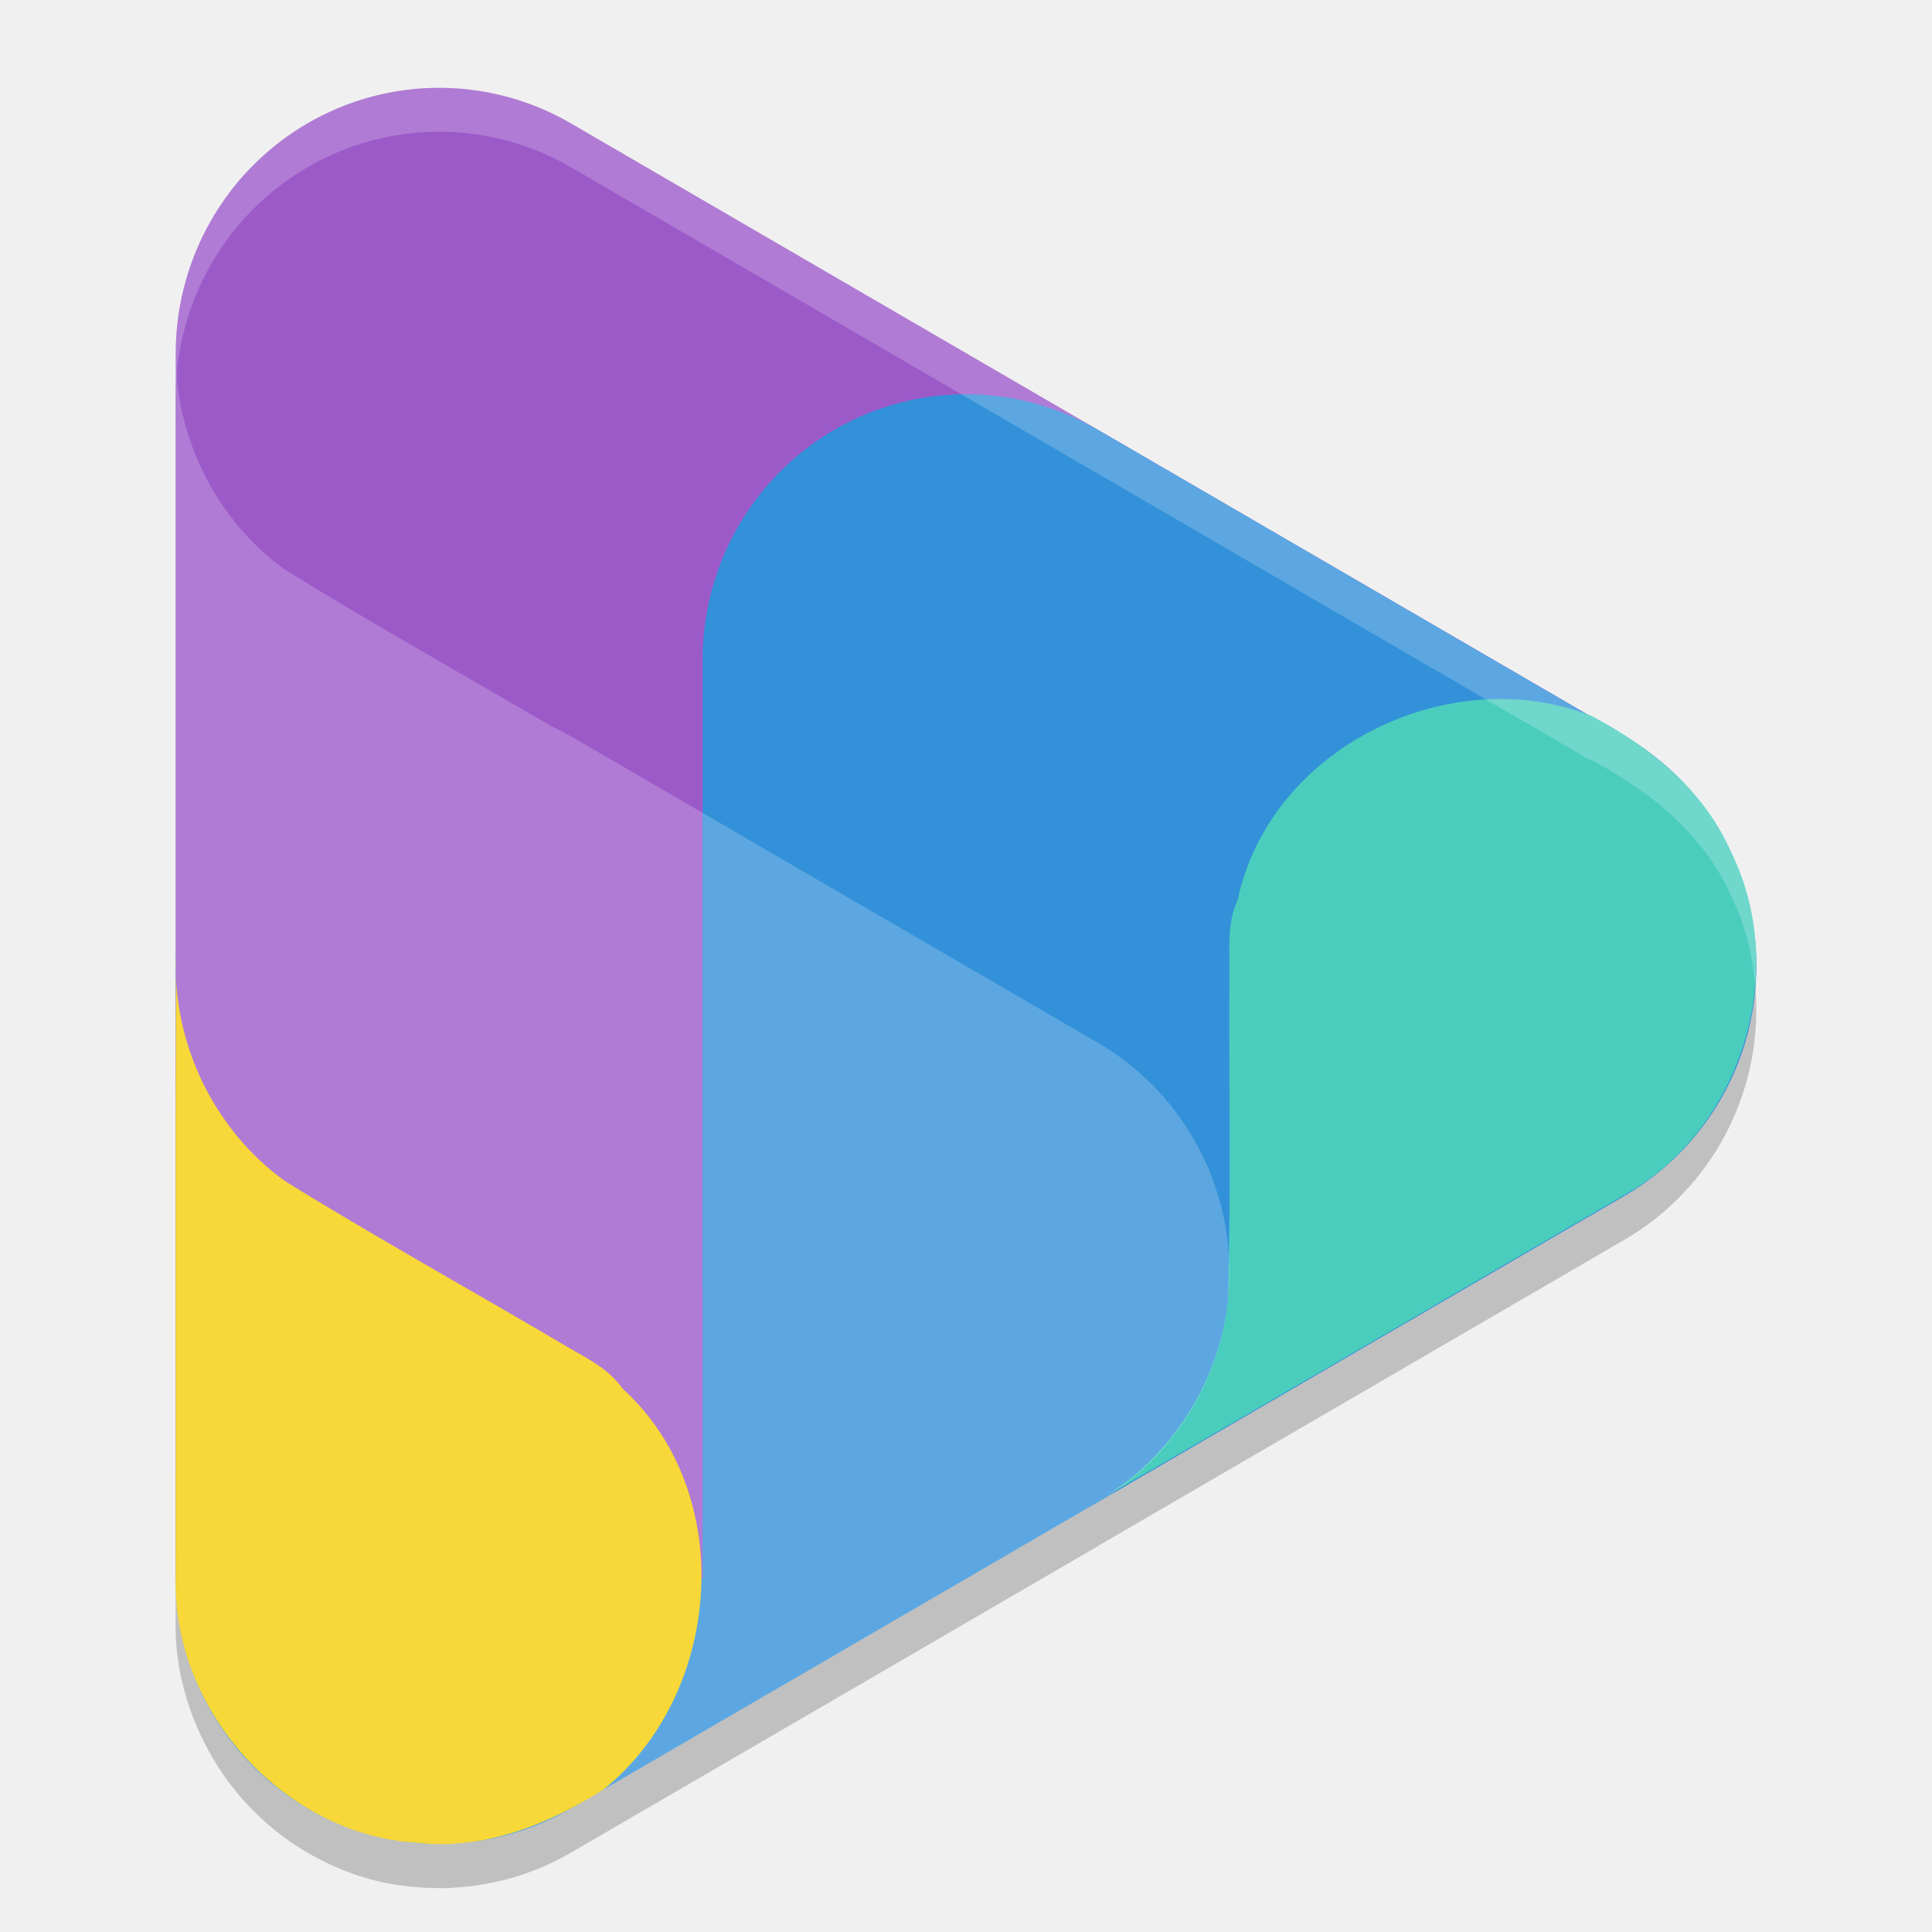
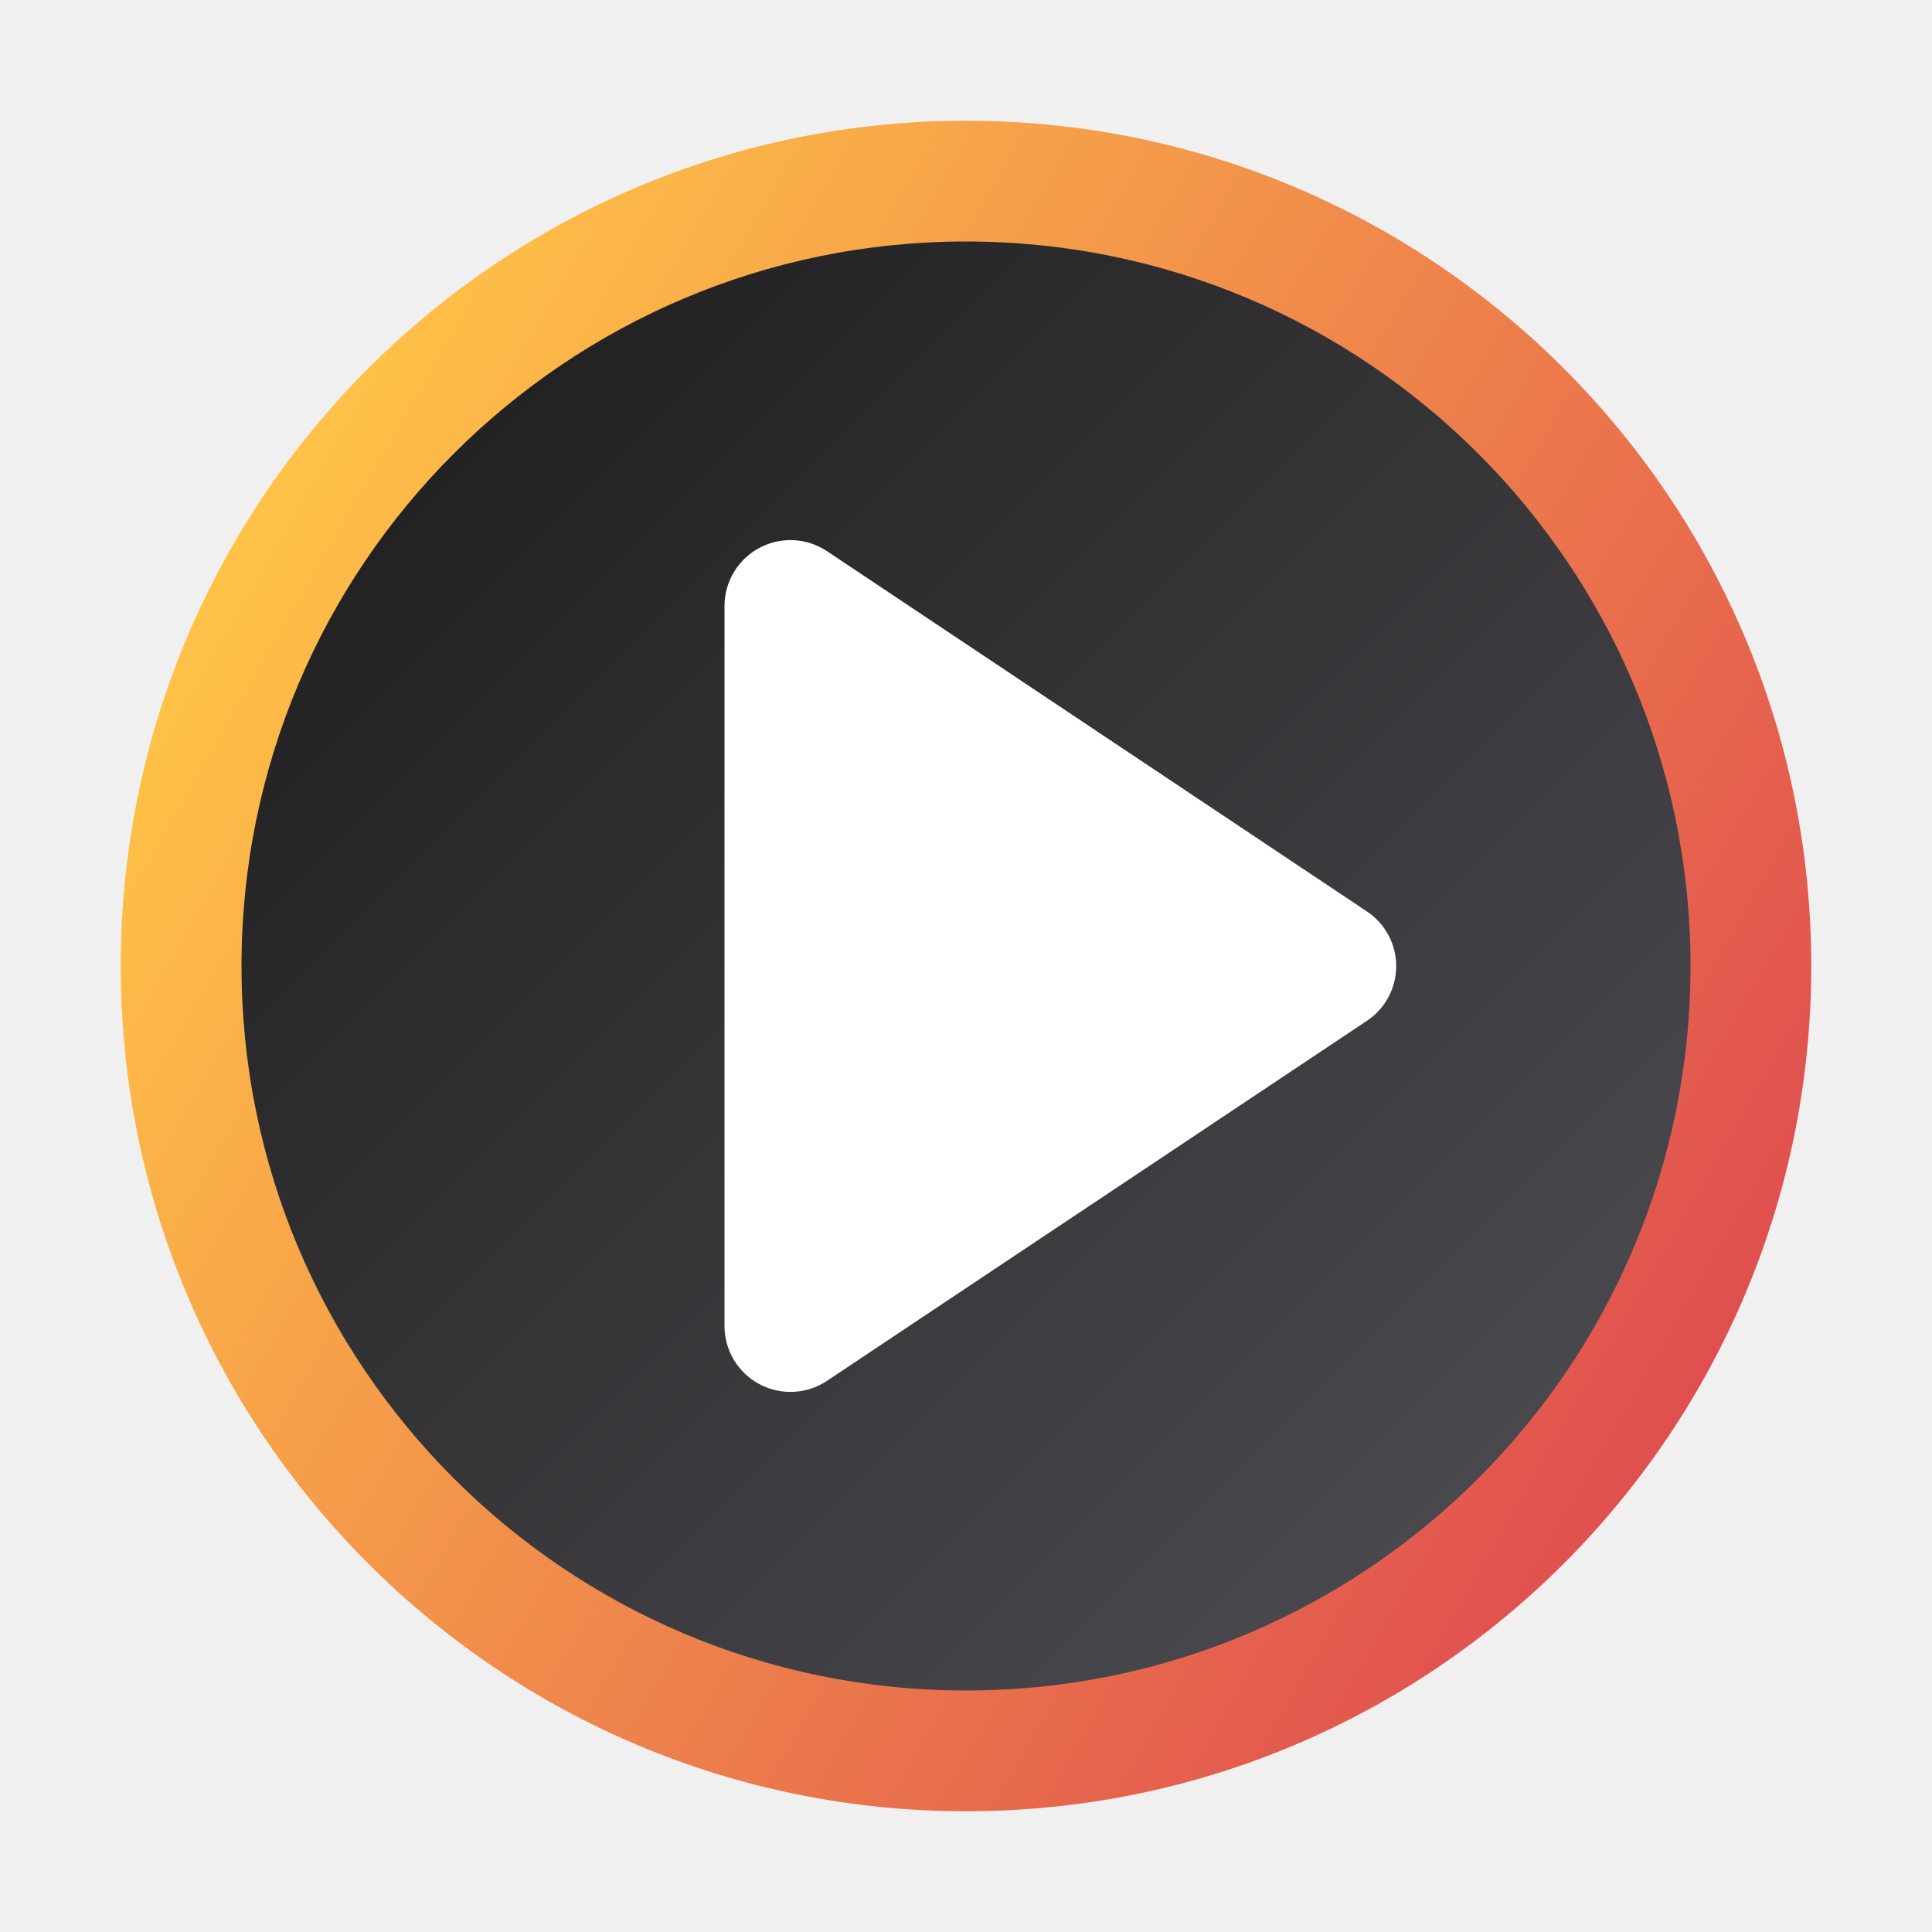
- <svg xmlns="http://www.w3.org/2000/svg" width="22" height="22" version="1.1">
-   <path style="opacity:0.2;fill-rule:evenodd" d="M 5.071,1.501 A 3.001,3.022 0 0 0 2,4.522 v 6.978 c -6e-7,6.5e-4 7e-7,0.001 0,0.002 v 6.976 0.002 a 3.001,3.022 0 0 0 0,0.003 c -0.005,0.304 0.044,0.602 0.134,0.887 a 3.001,3.022 0 0 0 0,0.002 3.001,3.022 0 0 0 0.02,0.057 c 0.02,0.058 0.039,0.116 0.063,0.173 a 3.001,3.022 0 0 0 0.104,0.23 3.001,3.022 0 0 0 1.357,1.36 3.001,3.022 0 0 0 0.236,0.106 c 2.753e-4,1.1e-4 7e-4,-1.1e-4 9.75e-4,0 0.182,0.073 0.371,0.127 0.565,0.159 a 3.001,3.022 0 0 0 0.473,0.042 c 0.035,9.01e-4 0.071,0.003 0.105,0.002 a 3.001,3.022 0 0 0 0.166,-0.01 c 0.036,-0.003 0.071,-0.004 0.106,-0.009 a 3.001,3.022 0 0 0 1.169,-0.384 l 6,-3.49 a 3.001,3.022 0 0 0 0.02,-0.013 l 5.981,-3.479 a 3.001,3.022 0 0 0 1.494,-2.793 C 19.978,10.939 19.888,10.558 19.715,10.206 19.587,9.912 19.404,9.658 19.189,9.433 a 3.001,3.022 0 0 0 -0.01,-0.01 c -0.049,-0.051 -0.099,-0.1 -0.151,-0.147 A 3.001,3.022 0 0 0 18.665,8.988 C 18.492,8.866 18.312,8.753 18.127,8.655 c -0.013,-0.005 -0.027,-0.008 -0.04,-0.013 L 6.501,1.904 A 3.001,3.022 0 0 0 5.071,1.501 Z" />
-   <path style="fill:#3391d9;fill-rule:evenodd" d="M 5.071,7.978 A 3,3.022 0 0 0 2.001,10.999 v 6.978 a 3,3.022 0 0 0 4.5,2.617 l 6,-3.489 a 3,3.022 0 0 0 0,-5.233 L 6.501,8.382 a 3,3.022 0 0 0 -1.429,-0.404 z" overflow="visible" />
-   <path style="fill:#9c5ac9;fill-rule:evenodd" d="M 5.071,1.001 A 3,3.022 0 0 0 2.001,4.021 V 17.977 h 6 V 9.255 L 15.5,13.616 18.5,8.382 6.501,1.405 A 3,3.022 0 0 0 5.071,1.001 Z" overflow="visible" />
-   <path style="fill:#3391d9;fill-rule:evenodd" d="M 11.071,4.49 A 3,3.022 0 0 0 8.001,7.51 v 6.978 a 3,3.022 0 0 0 4.5,2.617 l 6,-3.489 a 3,3.022 0 0 0 0,-5.233 L 12.5,4.893 A 3,3.022 0 0 0 11.071,4.49 Z" overflow="visible" />
-   <path style="fill:#4bcdbe;fill-rule:evenodd" d="m 12.428,17.132 c 2.028,-1.169 4.048,-2.352 6.072,-3.527 1.322,-0.736 1.886,-2.537 1.213,-3.9 -0.307,-0.707 -0.925,-1.2 -1.588,-1.551 -1.602,-0.634 -3.659,0.342 -4.032,2.097 -0.109,0.236 -0.096,0.484 -0.093,0.748 -0.009,1.26 0.018,2.521 -0.015,3.78 -0.092,0.981 -0.694,1.89 -1.557,2.353 z" overflow="visible" />
-   <path style="opacity:0.2;fill:#ffffff;fill-rule:evenodd" d="m 2.004,4.142 c -0.007,2.286 -9.5e-4,4.573 -0.003,6.859 v 6.978 a 3,3.022 0 0 0 4.5,2.617 l 6,-3.489 a 3,3.022 0 0 0 0,-5.233 L 6.5,8.384 A 3,3.022 0 0 0 6.28,8.271 C 5.269,7.678 4.246,7.106 3.249,6.49 2.502,5.955 2.033,5.062 2.004,4.142 Z" overflow="visible" />
-   <path style="fill:#f7d838;fill-rule:evenodd" d="m 2.004,10.917 c -0.008,2.353 -0.001,4.706 -0.004,7.06 -0.028,1.521 1.238,2.913 2.747,3.008 0.762,0.086 1.495,-0.207 2.128,-0.61 1.345,-1.08 1.536,-3.363 0.212,-4.565 -0.149,-0.213 -0.368,-0.325 -0.596,-0.455 -1.079,-0.638 -2.177,-1.244 -3.243,-1.904 -0.797,-0.571 -1.278,-1.55 -1.245,-2.535 z" overflow="visible" />
-   <path style="opacity:0.2;fill:#ffffff;fill-rule:evenodd" d="m 5.071,1.001 a 3.001,3.022 0 0 0 -3.071,3.021 v 0.5 a 3.001,3.022 0 0 1 3.071,-3.021 3.001,3.022 0 0 1 1.43,0.403 L 18.087,8.643 c 0.013,0.005 0.027,0.008 0.04,0.013 0.186,0.098 0.365,0.211 0.538,0.333 a 3.001,3.022 0 0 1 0.363,0.288 c 0.052,0.047 0.102,0.097 0.151,0.147 a 3.001,3.022 0 0 1 0.01,0.01 c 0.215,0.225 0.398,0.479 0.525,0.772 0.161,0.327 0.247,0.678 0.272,1.034 a 3.001,3.022 0 0 0 0.008,-0.417 C 19.978,10.439 19.889,10.058 19.715,9.706 19.587,9.413 19.405,9.158 19.189,8.934 a 3.001,3.022 0 0 0 -0.01,-0.01 c -0.049,-0.051 -0.099,-0.1 -0.151,-0.147 a 3.001,3.022 0 0 0 -0.363,-0.288 c -0.173,-0.122 -0.352,-0.235 -0.538,-0.333 -0.013,-0.005 -0.027,-0.008 -0.04,-0.013 L 6.501,1.404 A 3.001,3.022 0 0 0 5.071,1.001 Z" />
+ <svg xmlns="http://www.w3.org/2000/svg" id="Camada_1" data-name="Camada 1" viewBox="0 0 8 8">
+   <defs>
+     <style>.cls-1{fill:url(#Gradiente_sem_nome_114);}.cls-2{fill:url(#Gradiente_sem_nome_2);}.cls-3{fill:#fff;}</style>
+     <linearGradient id="Gradiente_sem_nome_114" x1="0.968" y1="2.25" x2="7.032" y2="5.75" gradientUnits="userSpaceOnUse">
+       <stop offset="0" stop-color="#ffc247" />
+       <stop offset="1" stop-color="#e04f4f" />
+     </linearGradient>
+     <linearGradient id="Gradiente_sem_nome_2" x1="1.879" y1="1.879" x2="6.121" y2="6.121" gradientUnits="userSpaceOnUse">
+       <stop offset="0" stop-color="#232223" />
+       <stop offset="1" stop-color="#49484d" />
+     </linearGradient>
+   </defs>
+   <circle class="cls-1" cx="4" cy="4" r="3.5" />
+   <circle class="cls-2" cx="4" cy="4" r="3" />
+   <path class="cls-3" d="M3,2.509V5.491a.273.273,0,0,0,.424.227L5.66,4.227a.272.272,0,0,0,0-.453L3.424,2.282A.273.273,0,0,0,3,2.509Z" />
</svg>
